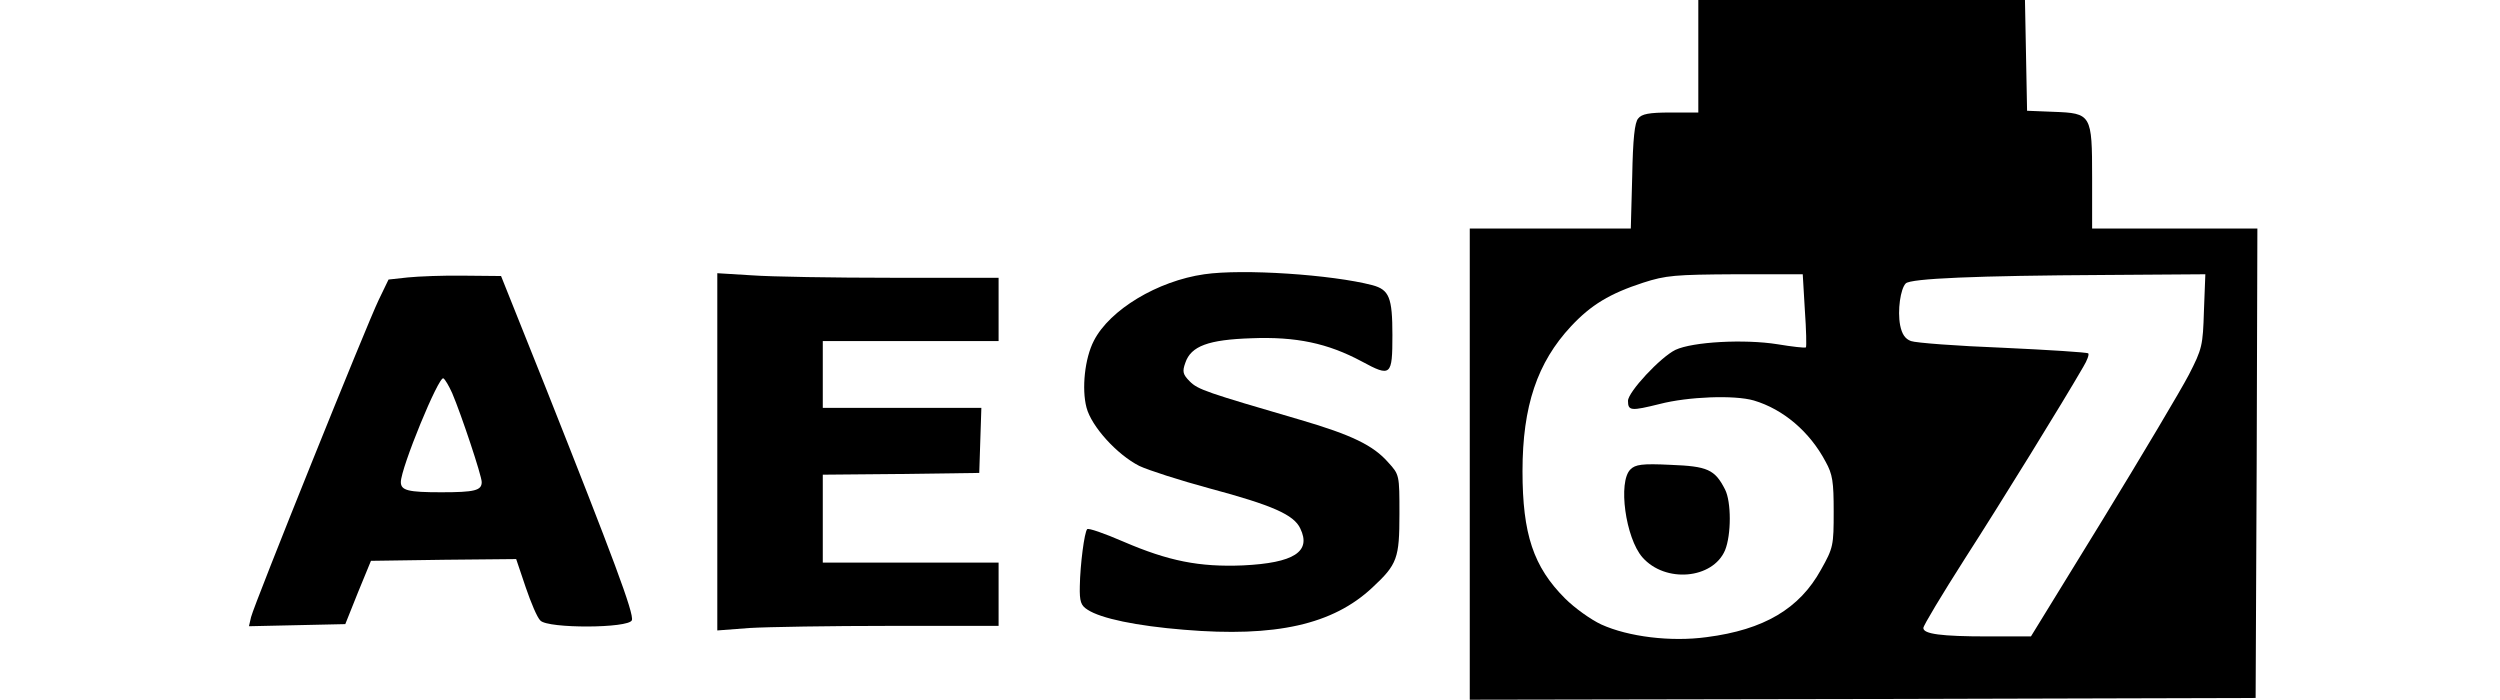
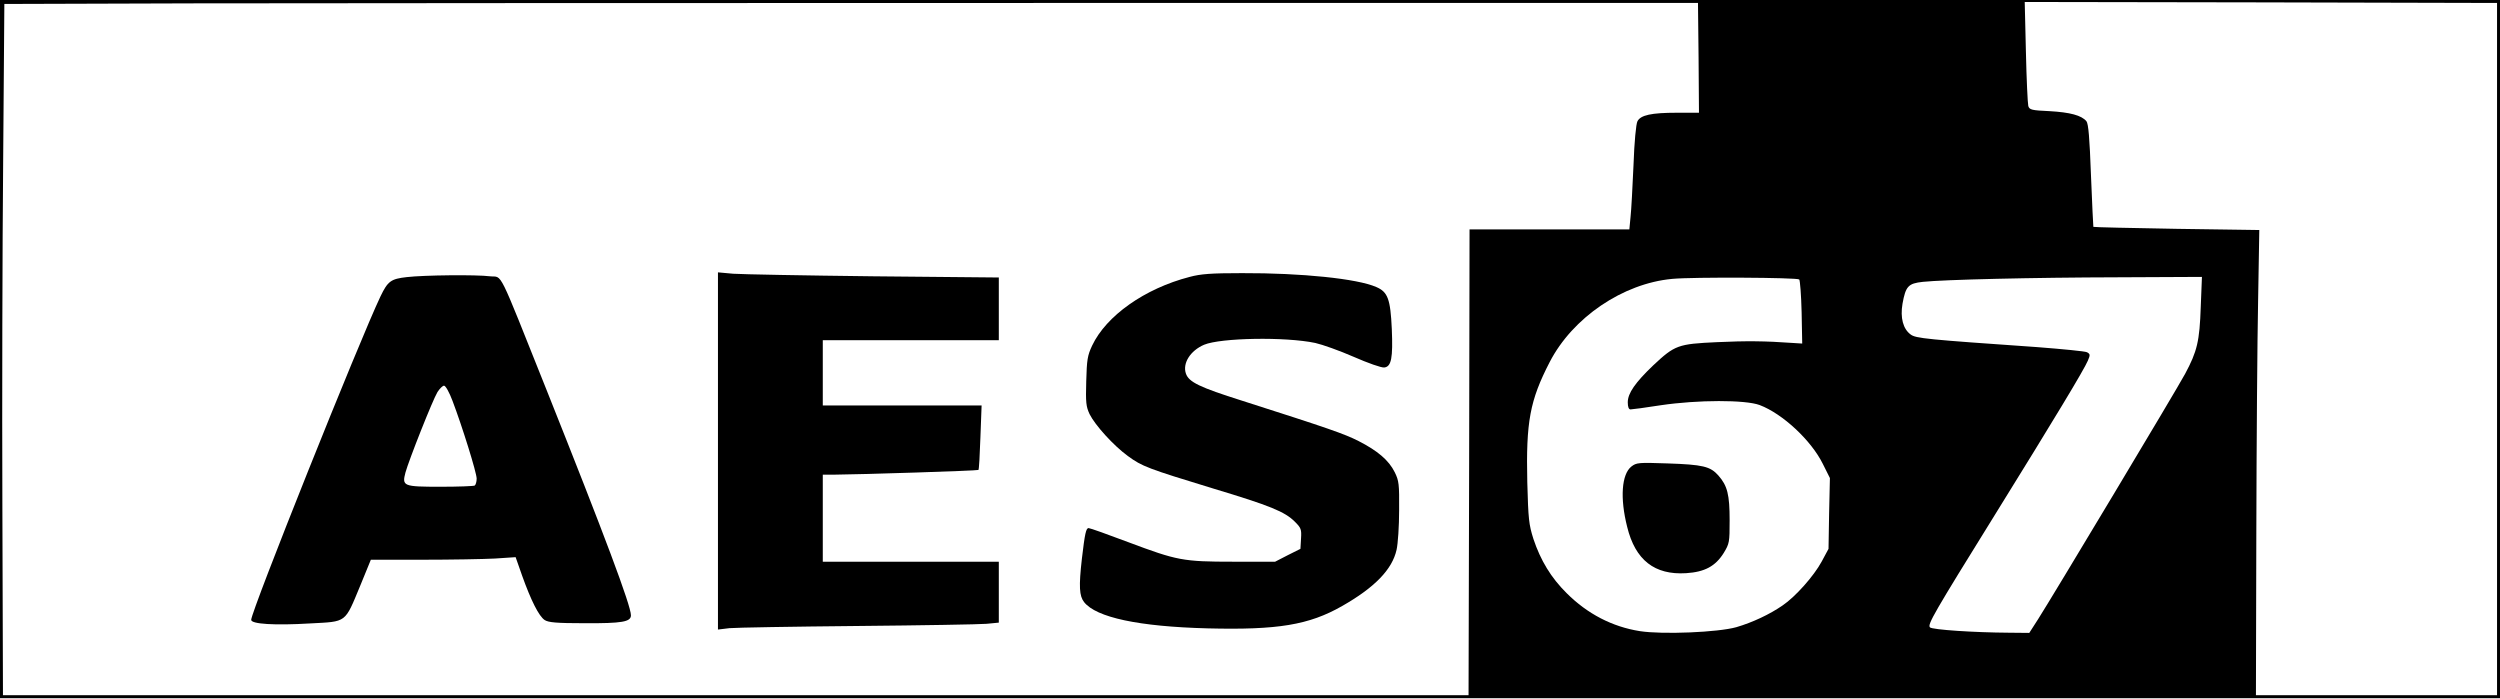
- <svg xmlns="http://www.w3.org/2000/svg" version="1.0" width="711pt" height="199pt" viewBox="0 0 711 199" preserveAspectRatio="xMidYMid meet">
-   <g transform="translate(0,199) scale(0.1,-0.1)" fill="#000000" stroke="none">
-     <path d="M4830 1830 l0 -160 -79 0 c-61 0 -82 -4 -92 -17 -10 -11 -15 -58 -17 -165 l-4 -148 -229 0 -229 0 0 -670 0 -670 1118 2 1117 3 3 668 2 667 -235 0 -235 0 0 144 c0 181 -2 184 -110 188 l-75 3 -3 158 -3 157 -464 0 -465 0 0 -160z m303 -722 c4 -56 5 -104 3 -106 -3 -2 -39 2 -81 9 -94 15 -241 7 -290 -16 -43 -21 -135 -120 -135 -145 0 -29 9 -29 90 -9 81 21 213 26 268 10 84 -25 159 -89 204 -174 20 -36 23 -57 23 -142 0 -96 -1 -103 -36 -165 -61 -111 -162 -171 -325 -192 -102 -14 -223 1 -300 36 -30 14 -76 47 -103 74 -90 90 -121 183 -121 362 0 185 42 309 138 412 57 61 110 93 205 124 65 21 91 23 263 24 l191 0 6 -102z m1135 -2 c-3 -99 -5 -108 -43 -182 -23 -44 -133 -229 -245 -412 l-204 -332 -122 0 c-134 0 -184 7 -184 24 0 7 53 95 118 197 103 160 280 447 337 546 11 18 17 35 14 38 -3 3 -113 10 -243 16 -130 5 -248 14 -261 19 -17 6 -26 20 -31 45 -8 42 1 104 16 119 14 14 199 22 568 24 l284 2 -4 -104z" />
-     <path d="M4637 655 c-36 -35 -14 -195 34 -250 65 -74 200 -62 235 20 18 44 18 138 0 173 -29 57 -50 66 -155 70 -81 4 -100 1 -114 -13z" />
-     <path d="M3425 1210 c-133 -19 -269 -101 -314 -189 -26 -50 -35 -137 -21 -190 14 -54 87 -134 150 -166 25 -12 115 -41 200 -64 179 -48 240 -75 258 -114 32 -66 -18 -98 -163 -105 -124 -5 -211 12 -341 68 -53 23 -99 39 -102 35 -8 -8 -20 -101 -21 -162 -1 -44 3 -55 22 -67 38 -25 139 -46 274 -57 262 -22 424 15 536 120 71 66 77 83 77 210 0 110 0 111 -32 146 -42 48 -103 78 -250 121 -267 78 -291 86 -314 109 -20 20 -22 28 -13 53 16 48 66 66 188 70 127 5 217 -14 314 -66 83 -45 87 -41 87 75 0 107 -9 129 -57 142 -115 30 -368 47 -478 31z" />
-     <path d="M1160 1201 l-55 -6 -28 -58 c-33 -68 -354 -865 -363 -902 l-6 -26 137 3 137 3 36 90 37 90 207 3 206 2 27 -80 c15 -44 33 -87 42 -95 22 -23 251 -22 260 1 7 18 -54 180 -244 659 l-128 320 -105 1 c-58 1 -130 -2 -160 -5z m126 -329 c26 -61 84 -235 84 -253 0 -24 -20 -29 -115 -29 -94 0 -115 5 -115 29 0 40 108 303 121 295 5 -3 16 -22 25 -42z" />
-     <path d="M2040 705 l0 -508 92 7 c50 3 230 6 400 6 l308 0 0 90 0 90 -250 0 -250 0 0 125 0 125 223 2 222 3 3 93 3 92 -226 0 -225 0 0 95 0 95 250 0 250 0 0 90 0 90 -302 0 c-167 0 -347 3 -400 7 l-98 6 0 -508z" />
+ <svg xmlns="http://www.w3.org/2000/svg" version="1.0" width="1264pt" height="353pt" viewBox="0 0 1264 353" preserveAspectRatio="xMidYMid meet">
+   <g transform="translate(0,353) scale(0.1,-0.1)" fill="#000000" stroke="none">
+     <path d="M0 1765 l0 -1765 6320 0 6320 0 0 1765 0 1765 -6320 0 -6320 0 0 -1765z m8588 1473 l2 -278 -112 0 c-129 0 -183 -12 -199 -43 -7 -12 -16 -105 -20 -222 -5 -110 -11 -228 -15 -262 l-6 -63 -404 0 -404 0 -2 -1177 -3 -1178 -3705 0 -3705 0 -3 955 c-2 525 0 1312 4 1747 l6 793 962 3 c528 1 2455 2 4281 2 l3320 0 3 -277z m4037 -1473 l0 -1750 -609 0 -610 0 2 820 c1 451 5 980 9 1176 l6 356 -418 6 c-230 4 -419 8 -421 10 -1 1 -6 118 -12 260 -7 191 -13 261 -23 274 -25 30 -83 45 -186 51 -92 4 -102 7 -108 26 -3 12 -9 135 -12 274 l-6 252 1194 -2 1194 -3 0 -1750z m-3528 352 c4 -5 10 -80 12 -166 l3 -158 -48 3 c-139 10 -234 11 -384 4 -196 -9 -212 -15 -321 -117 -91 -87 -129 -141 -129 -187 0 -24 5 -36 14 -36 8 0 76 9 152 21 189 28 429 28 501 1 116 -44 260 -178 319 -297 l36 -72 -4 -179 -3 -179 -35 -65 c-39 -72 -132 -177 -197 -221 -65 -45 -152 -86 -234 -110 -92 -26 -372 -38 -488 -20 -139 22 -265 87 -370 192 -79 78 -132 166 -168 274 -23 73 -26 99 -31 286 -7 307 13 414 113 608 116 225 370 398 620 421 106 10 631 7 642 -3z m2030 -139 c-6 -174 -18 -224 -79 -338 -44 -82 -671 -1127 -743 -1240 l-45 -70 -102 1 c-177 1 -388 15 -400 27 -14 14 18 69 330 572 299 482 449 731 468 776 13 30 12 34 -4 43 -9 5 -123 16 -252 26 -560 39 -614 44 -640 64 -38 28 -53 84 -41 155 16 89 29 103 103 111 105 11 549 22 992 23 l419 2 -6 -152z" />
+     <path d="M3630 1250 l0 -903 58 7 c31 3 323 8 647 11 325 3 618 8 653 11 l62 6 0 154 0 154 -445 0 -445 0 0 220 0 220 53 0 c139 1 730 20 734 24 3 2 7 77 10 165 l6 161 -402 0 -401 0 0 165 0 165 445 0 445 0 0 158 0 159 -633 6 c-348 4 -667 10 -710 13 l-77 7 0 -903z" />
+     <path d="M6015 2130 c-228 -59 -422 -197 -493 -347 -24 -51 -27 -72 -30 -181 -3 -108 -1 -127 17 -166 28 -56 121 -159 194 -212 71 -52 100 -63 431 -164 289 -87 362 -117 413 -168 31 -31 34 -38 31 -85 l-3 -52 -64 -32 -64 -33 -211 0 c-256 0 -284 6 -532 99 -103 39 -193 71 -200 71 -13 0 -19 -27 -34 -155 -16 -141 -13 -188 11 -219 61 -78 277 -124 624 -133 355 -9 513 17 681 113 165 94 253 185 275 284 7 30 13 120 13 200 1 133 -1 149 -22 192 -30 61 -87 109 -183 158 -73 37 -151 64 -589 204 -215 68 -269 94 -284 137 -18 52 22 116 92 146 84 35 410 41 562 9 36 -8 123 -39 194 -70 73 -32 141 -56 155 -54 36 4 44 49 38 194 -7 152 -20 188 -79 213 -96 42 -376 71 -678 70 -157 0 -209 -4 -265 -19z" />
+     <path d="M2057 2129 c-80 -9 -96 -20 -133 -97 -106 -222 -654 -1592 -654 -1636 0 -21 116 -29 299 -18 186 10 173 0 252 190 l54 132 261 0 c143 0 308 3 366 6 l105 7 33 -94 c45 -126 85 -205 114 -224 19 -12 58 -16 202 -16 190 -1 234 7 234 40 0 49 -132 401 -426 1138 -252 630 -221 569 -286 576 -70 9 -335 6 -421 -4z m231 -626 c49 -129 122 -363 122 -393 0 -16 -5 -32 -10 -35 -6 -3 -83 -6 -172 -6 -190 0 -196 3 -178 72 17 62 138 368 162 407 11 17 26 32 33 32 8 0 27 -34 43 -77z" />
+     <path d="M8248 1171 c-49 -39 -58 -159 -21 -305 41 -168 139 -244 298 -234 94 6 148 35 190 102 29 48 30 54 30 165 0 130 -11 175 -57 227 -41 46 -78 55 -258 61 -147 5 -156 4 -182 -16z" />
  </g>
</svg>
